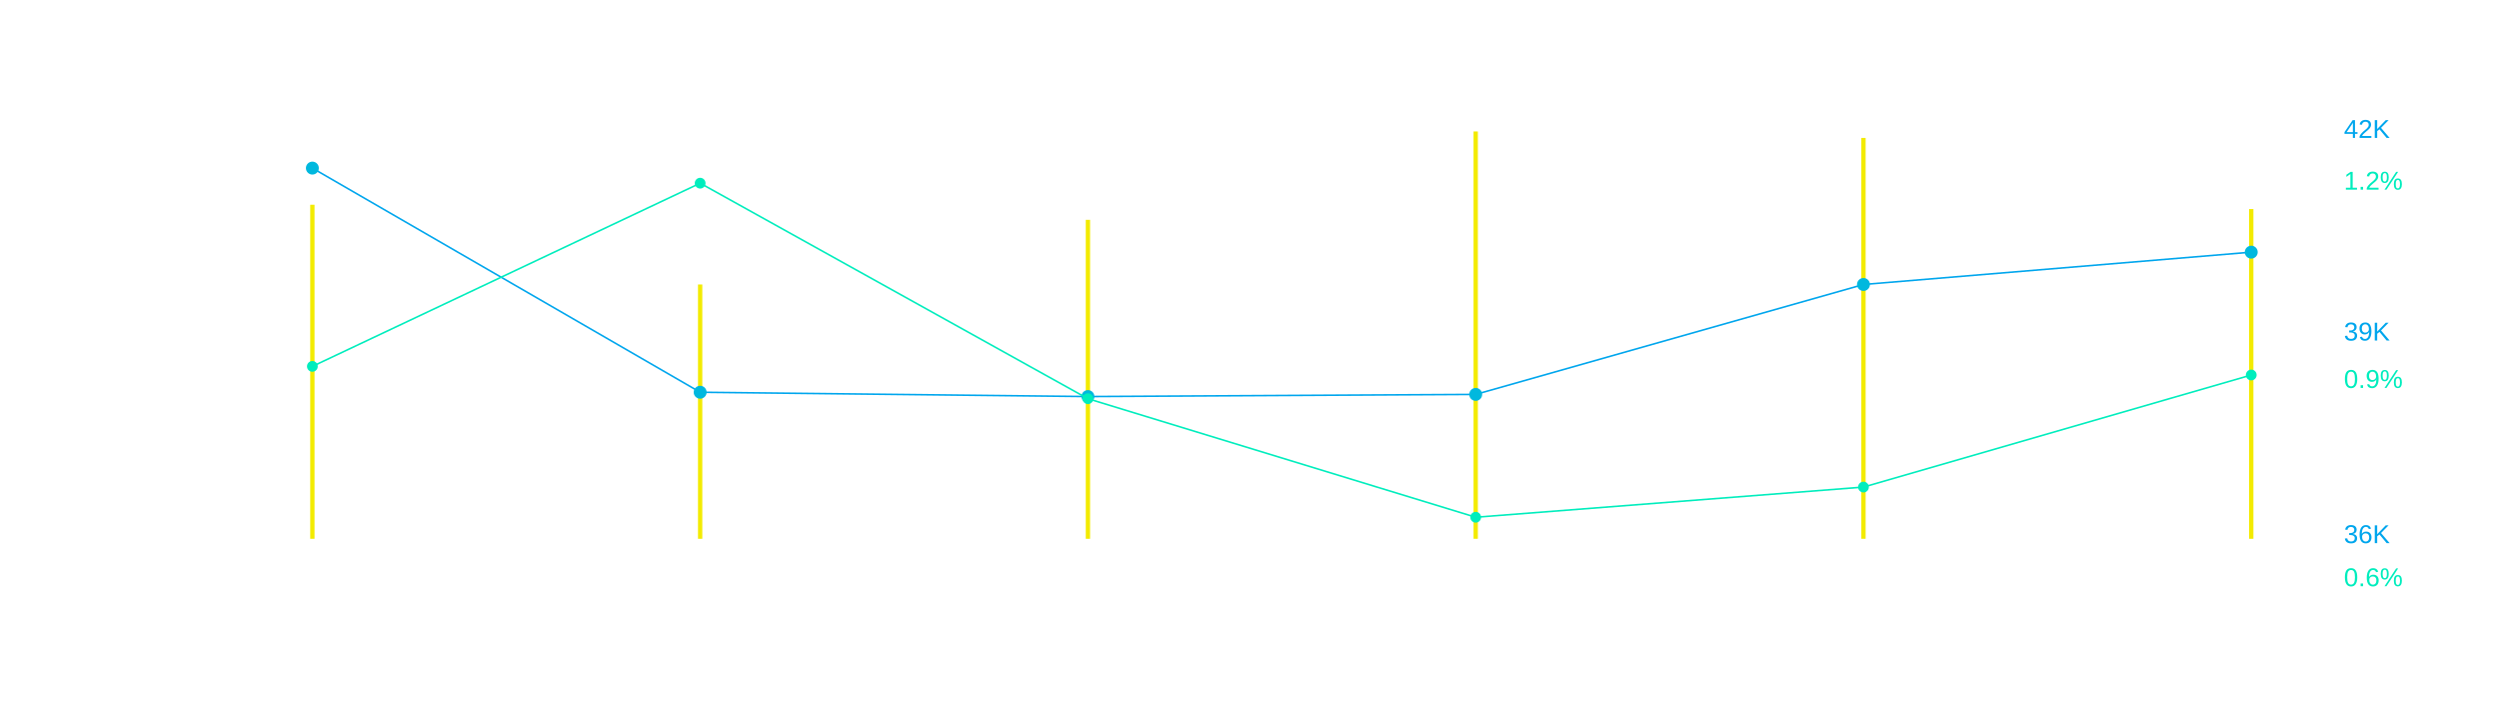
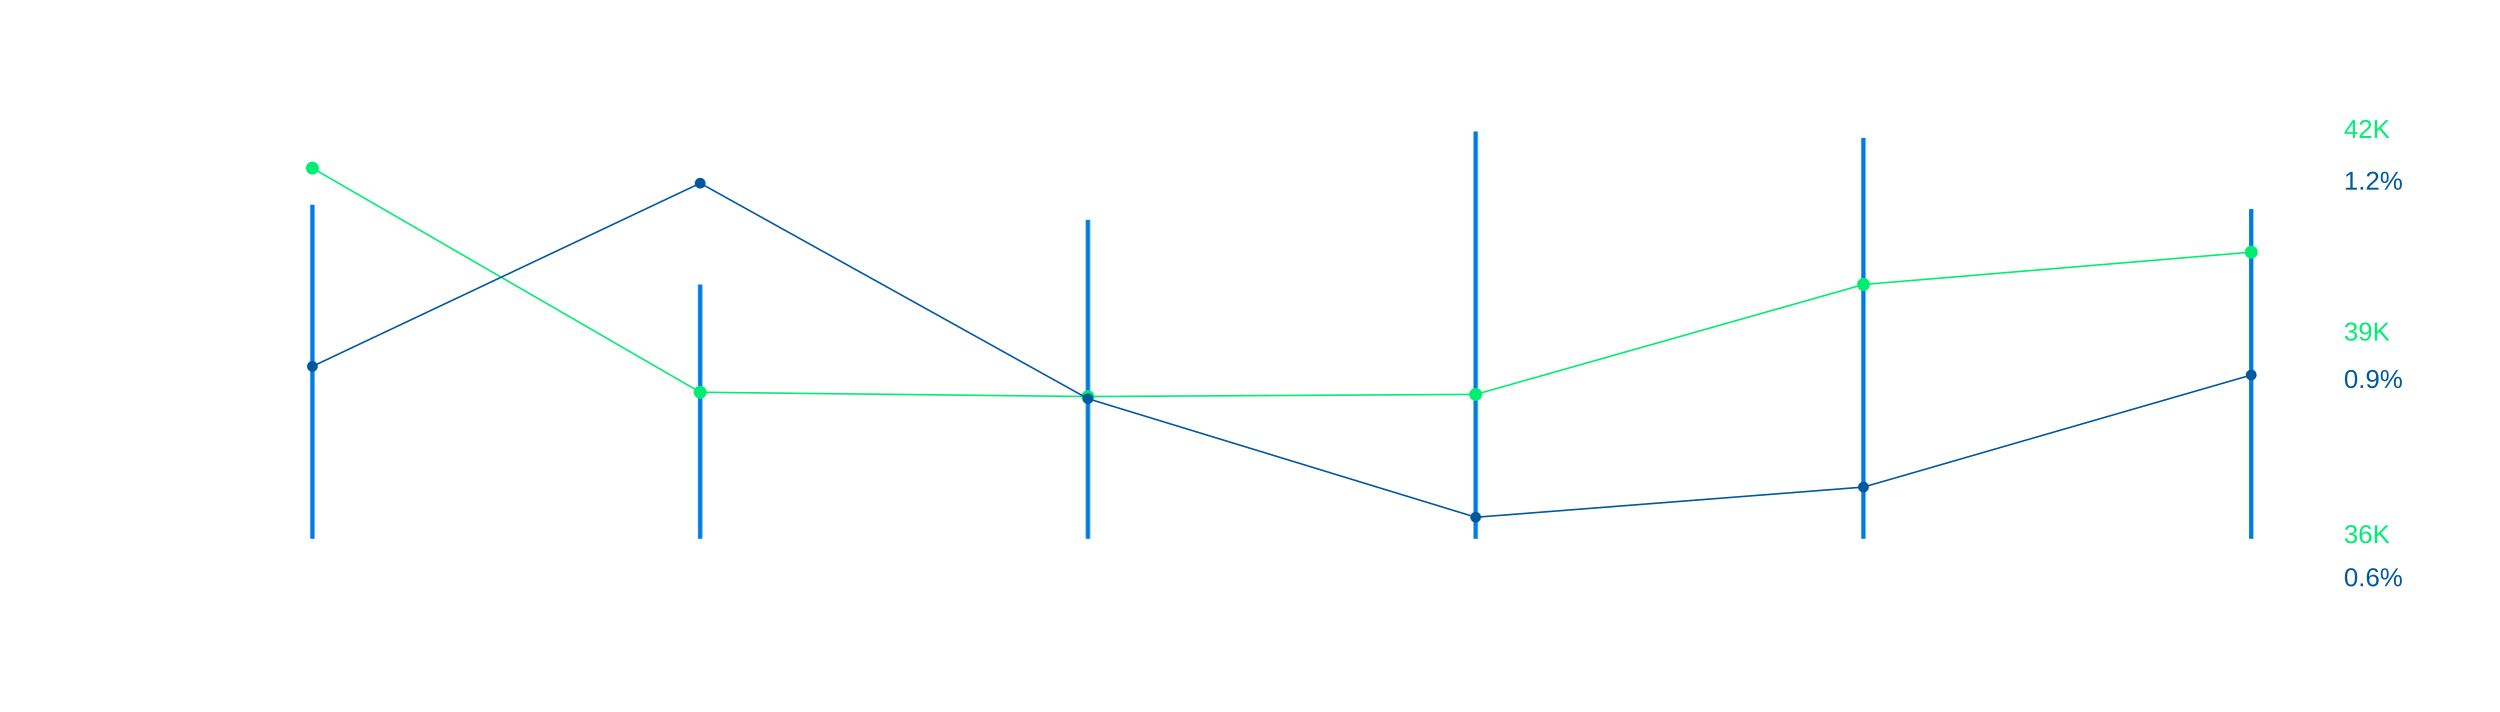
<svg xmlns="http://www.w3.org/2000/svg" viewBox="0 0 1160 330">
  <style>
    text{font-family:Arial,sans-serif;fill:rgba(255,255,255,.46);font-size:12px}
    .grid{stroke:rgba(255,255,255,.12);stroke-width:1}
-     .session{stroke:#F3EB01;stroke-width:2}
-     .purchase{fill:none;stroke:#00A6ED;stroke-width:.75;stroke-linecap:round;stroke-linejoin:round}
-     .cvr{fill:none;stroke:#00EDBD;stroke-width:.75;stroke-linecap:round;stroke-linejoin:round}
-     .p-dot{fill:#00B8DE}.c-dot{fill:#00EDBD}
-     .right-blue{fill:#00A6ED}.right-green{fill:#00EDBD}
+     .session{stroke:#007DE3;stroke-width:2}
+     .purchase{fill:none;stroke:#00ED72;stroke-width:.75;stroke-linecap:round;stroke-linejoin:round}
+     .cvr{fill:none;stroke:#00589F;stroke-width:.75;stroke-linecap:round;stroke-linejoin:round}
+     .p-dot{fill:#00ED72}.c-dot{fill:#00589F}
+     .right-blue{fill:#00ED72}.right-green{fill:#00589F}
  </style>
  <text x="0" y="22">SESSIONS</text>
  <text x="0" y="58">6M</text>
  <text x="0" y="158">3M</text>
  <text x="0" y="258">0</text>
  <line class="grid" x1="90" y1="50" x2="1070" y2="50" />
  <line class="grid" x1="90" y1="150" x2="1070" y2="150" />
  <line class="grid" x1="90" y1="250" x2="1070" y2="250" />
  <text class="right-blue" x="1088" y="64">42K</text>
  <text class="right-blue" x="1088" y="158">39K</text>
  <text class="right-blue" x="1088" y="252">36K</text>
  <text class="right-green" x="1088" y="88">1.2%</text>
  <text class="right-green" x="1088" y="180">0.9%</text>
  <text class="right-green" x="1088" y="272">0.6%</text>
  <line class="session" x1="145" y1="95" x2="145" y2="250" />
  <line class="session" x1="325" y1="132" x2="325" y2="250" />
  <line class="session" x1="505" y1="102" x2="505" y2="250" />
  <line class="session" x1="685" y1="61" x2="685" y2="250" />
  <line class="session" x1="865" y1="64" x2="865" y2="250" />
  <line class="session" x1="1045" y1="97" x2="1045" y2="250" />
  <polyline class="purchase" points="145,78 325,182 505,184 685,183 865,132 1045,117" />
  <circle class="p-dot" cx="145" cy="78" r="3" />
  <circle class="p-dot" cx="325" cy="182" r="3" />
  <circle class="p-dot" cx="505" cy="184" r="3" />
  <circle class="p-dot" cx="685" cy="183" r="3" />
  <circle class="p-dot" cx="865" cy="132" r="3" />
  <circle class="p-dot" cx="1045" cy="117" r="3" />
  <polyline class="cvr" points="145,170 325,85 505,185 685,240 865,226 1045,174" />
  <circle class="c-dot" cx="145" cy="170" r="2.5" />
  <circle class="c-dot" cx="325" cy="85" r="2.5" />
  <circle class="c-dot" cx="505" cy="185" r="2.5" />
  <circle class="c-dot" cx="685" cy="240" r="2.5" />
  <circle class="c-dot" cx="865" cy="226" r="2.5" />
  <circle class="c-dot" cx="1045" cy="174" r="2.5" />
  <text x="133" y="300">1월</text>
  <text x="313" y="300">2월</text>
  <text x="493" y="300">3월</text>
  <text x="673" y="300">4월</text>
  <text x="853" y="300">5월</text>
  <text x="1033" y="300">6월</text>
</svg>
